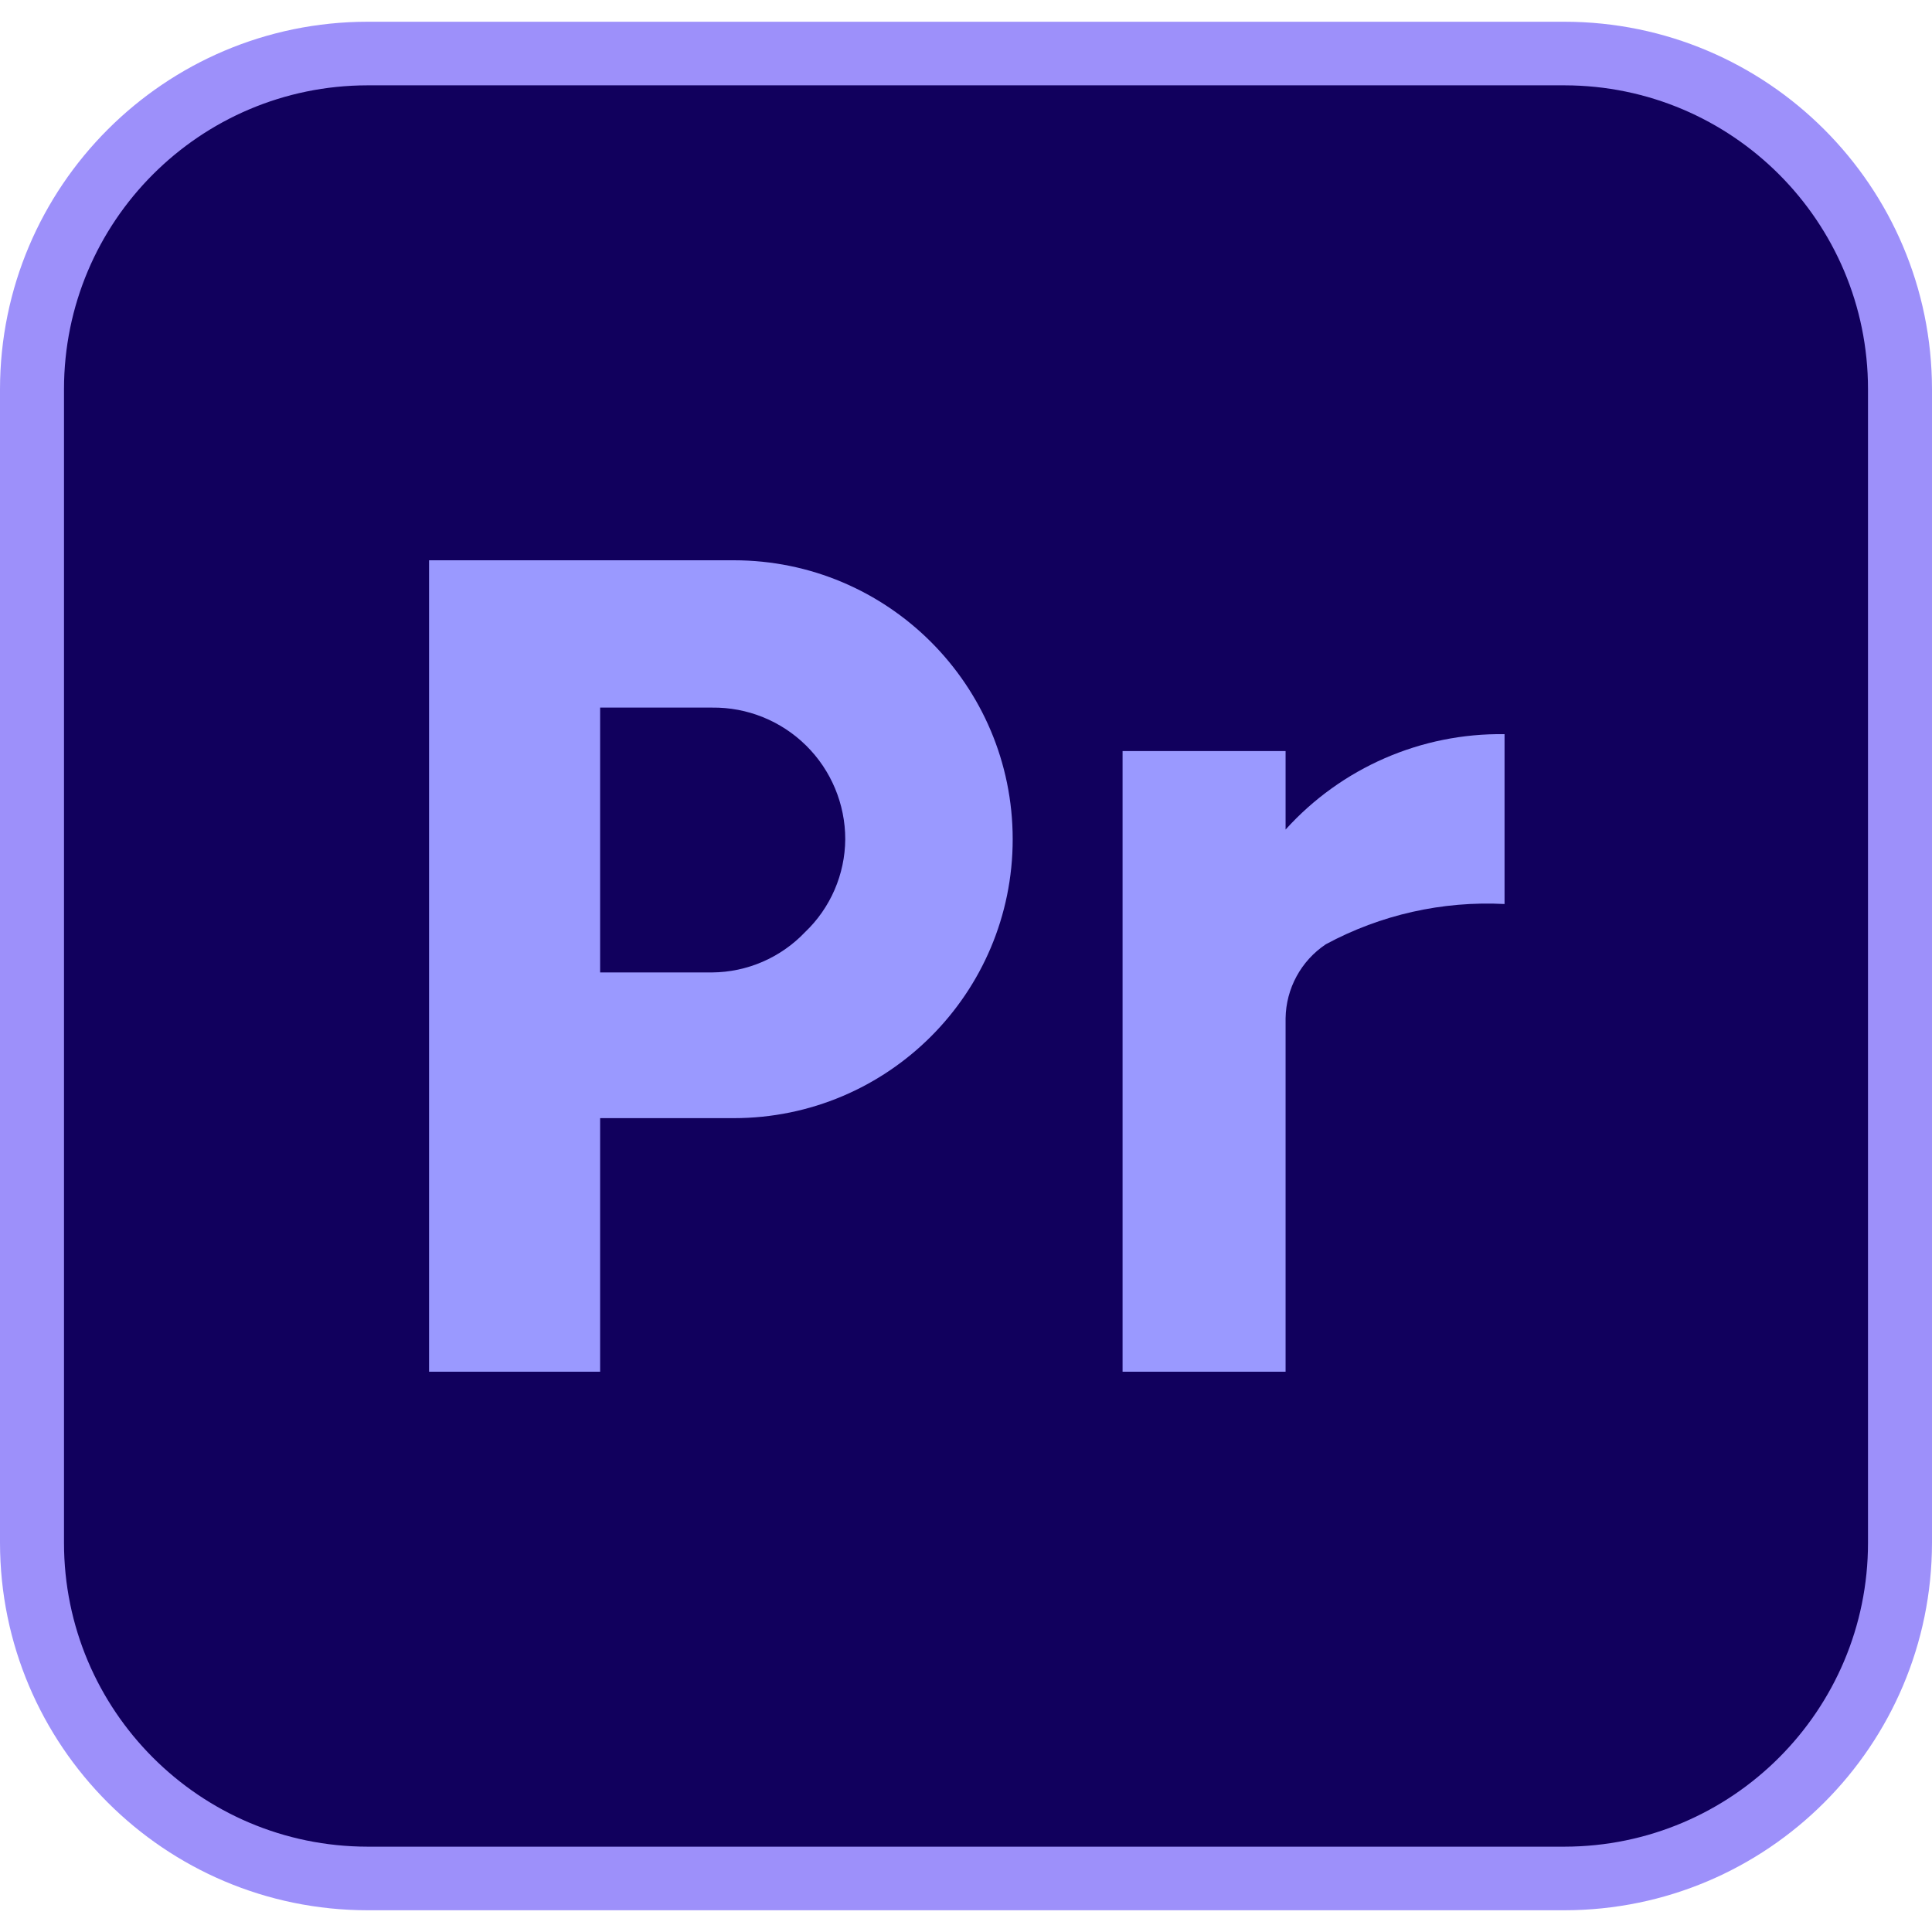
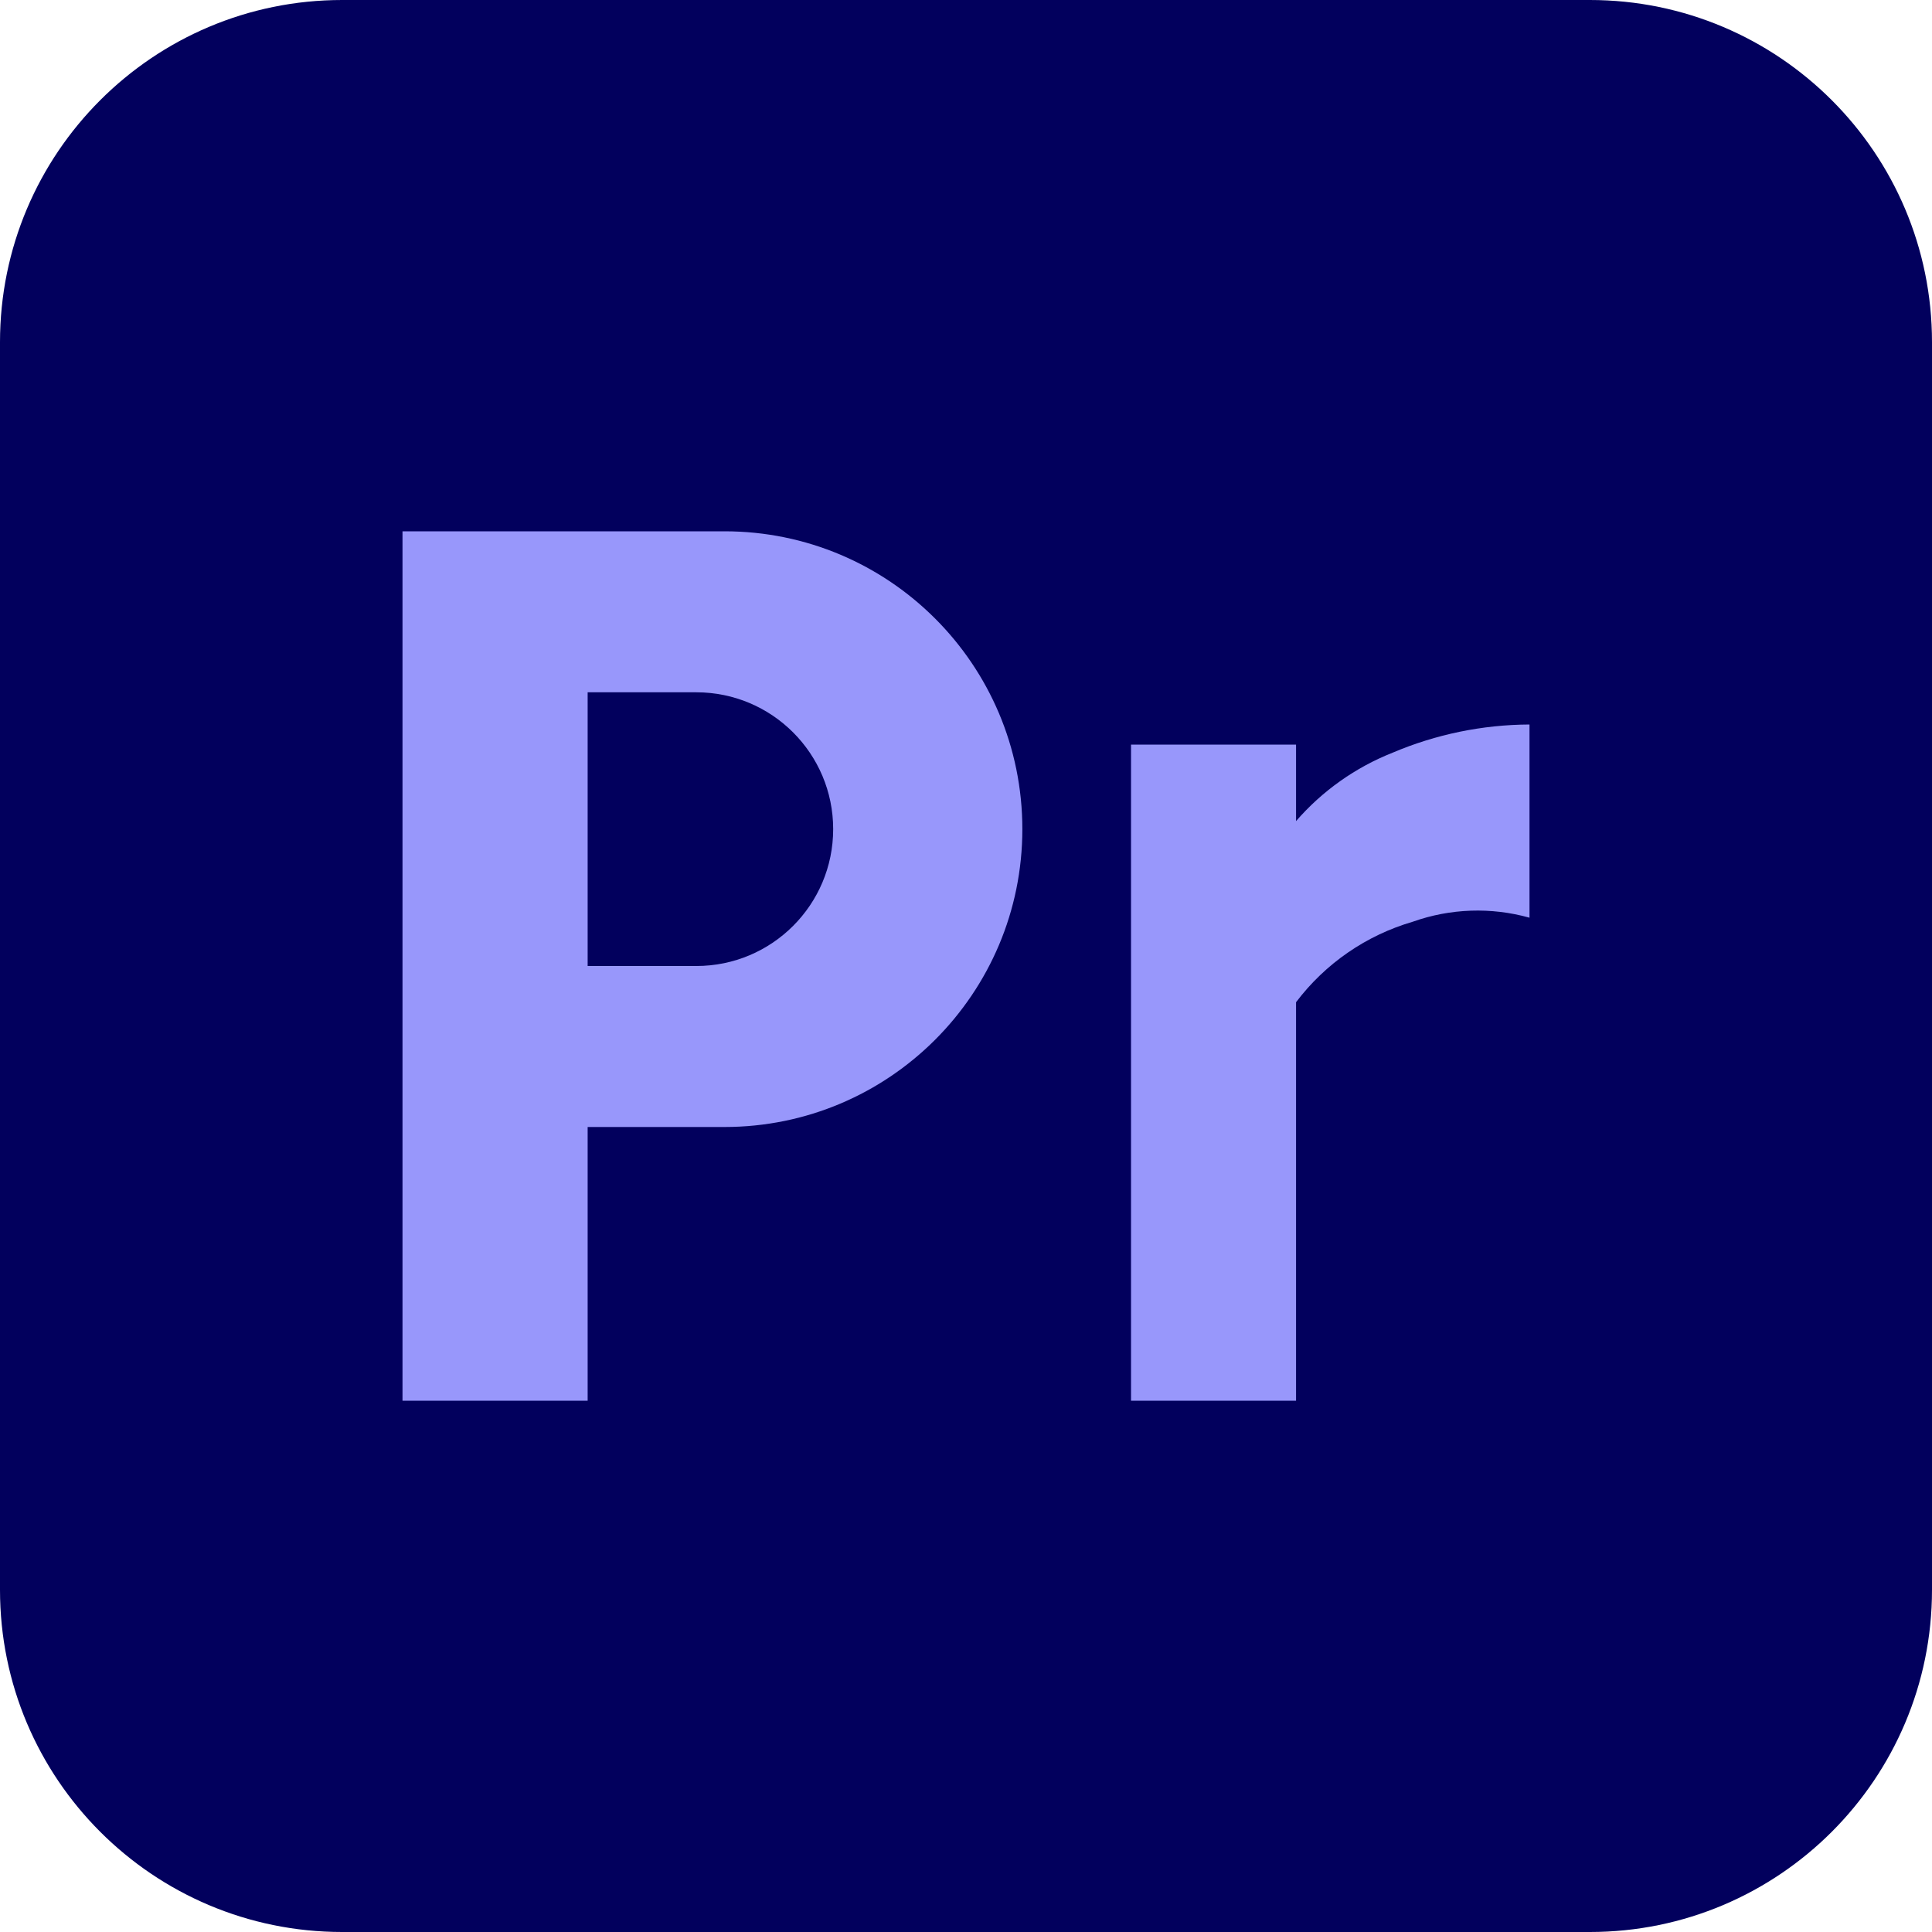
- <svg xmlns="http://www.w3.org/2000/svg" width="48" height="48" viewBox="0 0 48 48">
-   <g id="Assets">
+ <svg xmlns="http://www.w3.org/2000/svg" id="Layer_1" data-name="Layer 1" width="16.9mm" height="16.9mm" viewBox="0 0 48 48">
+   <defs>
+     <style>
+       .cls-1 {
+         fill: #02005d;
+       }
+ 
+       .cls-2 {
+         fill: #9897fb;
+       }
+     </style>
+   </defs>
+   <g>
+     <rect class="cls-1" width="48" height="48" rx="8.5" />
    <g>
-       <g>
-         <rect x="0.79" y="1.33" width="46.41" height="45.34" rx="8.34" style="fill: #11005d" />
-         <path d="M38.87,47.46H9.13A9.14,9.14,0,0,1,0,38.33V9.67A9.14,9.14,0,0,1,9.13.54H38.87A9.14,9.14,0,0,1,48,9.67V38.33A9.14,9.14,0,0,1,38.87,47.46ZM9.13,2.12A7.55,7.55,0,0,0,1.59,9.67V38.33a7.55,7.55,0,0,0,7.54,7.55H38.87a7.55,7.55,0,0,0,7.54-7.55V9.67a7.55,7.55,0,0,0-7.54-7.55Z" style="fill: #9d90fa" />
-       </g>
-       <g>
-         <path d="M18.23,13.92H10.66V34.08h4.25v-6.3h3.32a6.93,6.93,0,0,0,0-13.86ZM20,23.16a3.22,3.22,0,0,1-2.31,1H14.91V17.58h2.78A3.27,3.27,0,0,1,21,20.85,3.22,3.22,0,0,1,20,23.16Z" style="fill: #9a99ff" />
-         <path d="M31.94,20.61V18.66H27.89V34.08h4.05V25.3a2.25,2.25,0,0,1,1-1.84,8.44,8.44,0,0,1,4.44-1V18.24A7.19,7.19,0,0,0,31.94,20.61Z" style="fill: #9a99ff" />
-       </g>
+       <path class="cls-2" d="M10,13.2V34.8h4.6V28H18a7.4,7.4,0,0,0,7.4-7.4h0A7.4,7.4,0,0,0,18,13.2ZM17.3,24H14.6V17.2h2.7a3.4,3.4,0,0,1,3.4,3.4h0A3.4,3.4,0,0,1,17.3,24Z" transform="translate(0 0)" />
+       <path class="cls-2" d="M34.6,18.7a6.2,6.2,0,0,0-2.4,1.7V18.5H28.1V34.8h4.1V24.9a5.6,5.6,0,0,1,2.9-2,4.8,4.8,0,0,1,2.9-.1V18A8.8,8.8,0,0,0,34.6,18.7Z" transform="translate(0 0)" />
    </g>
  </g>
</svg>
